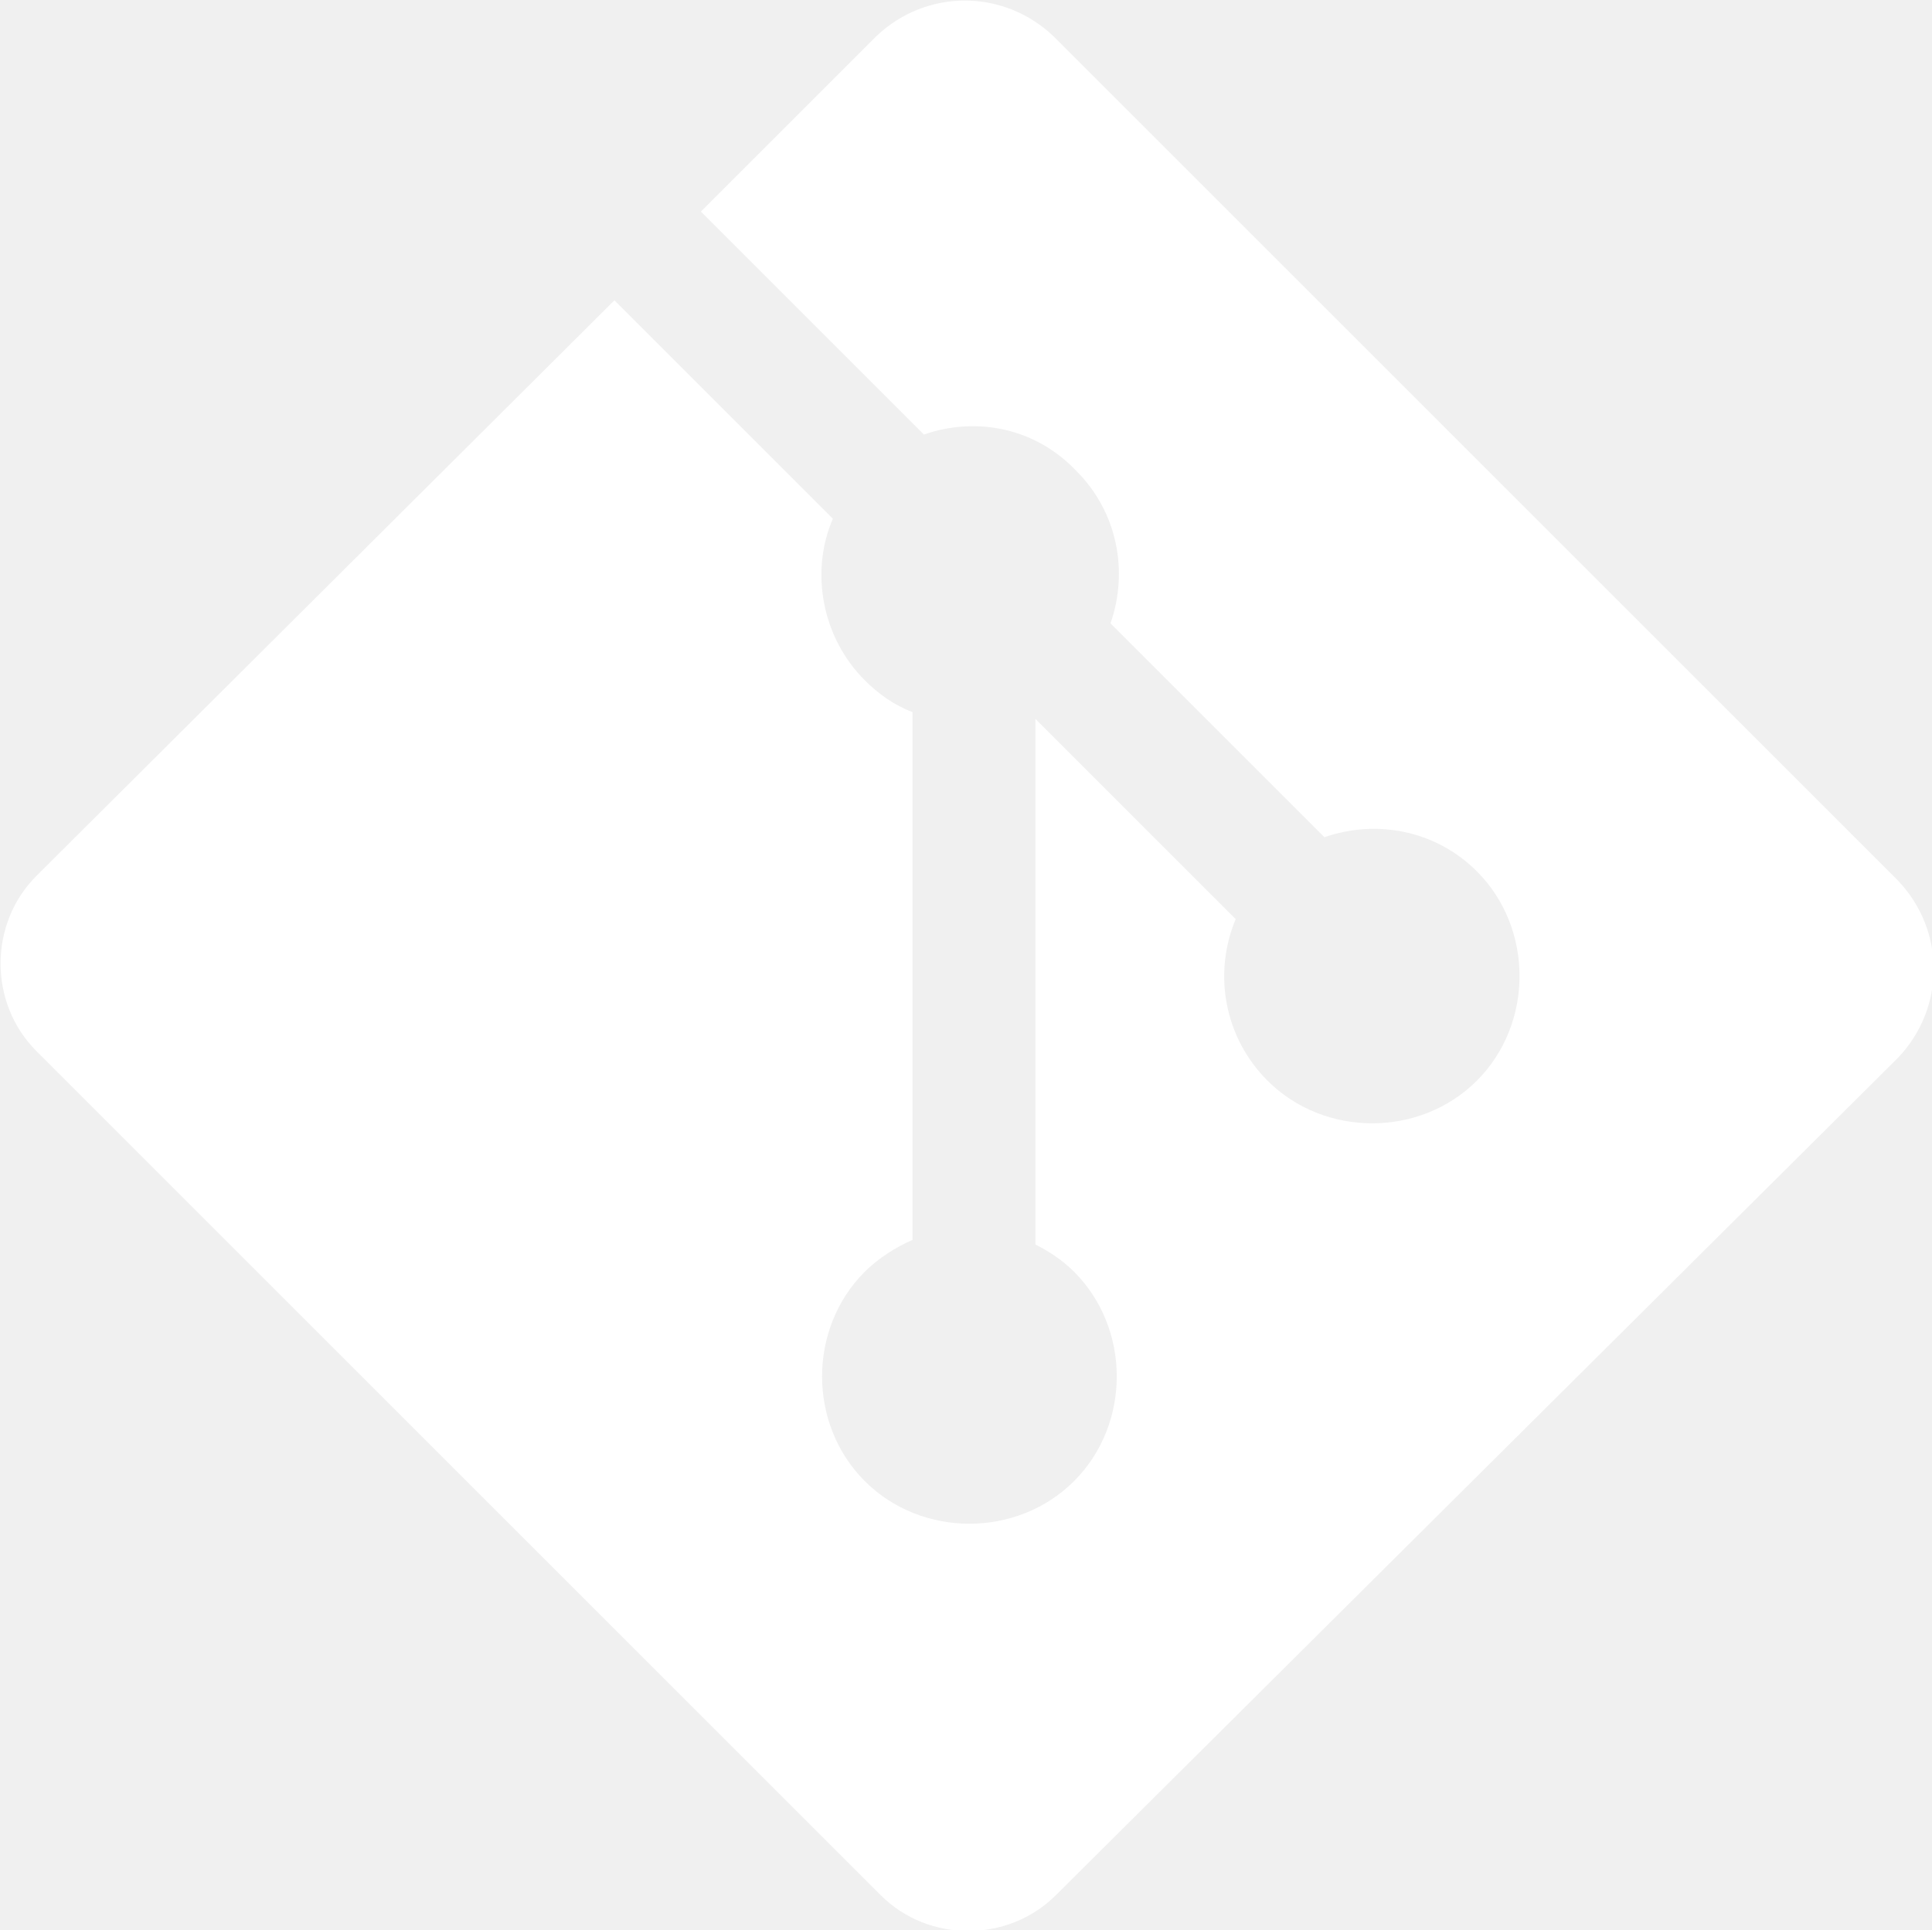
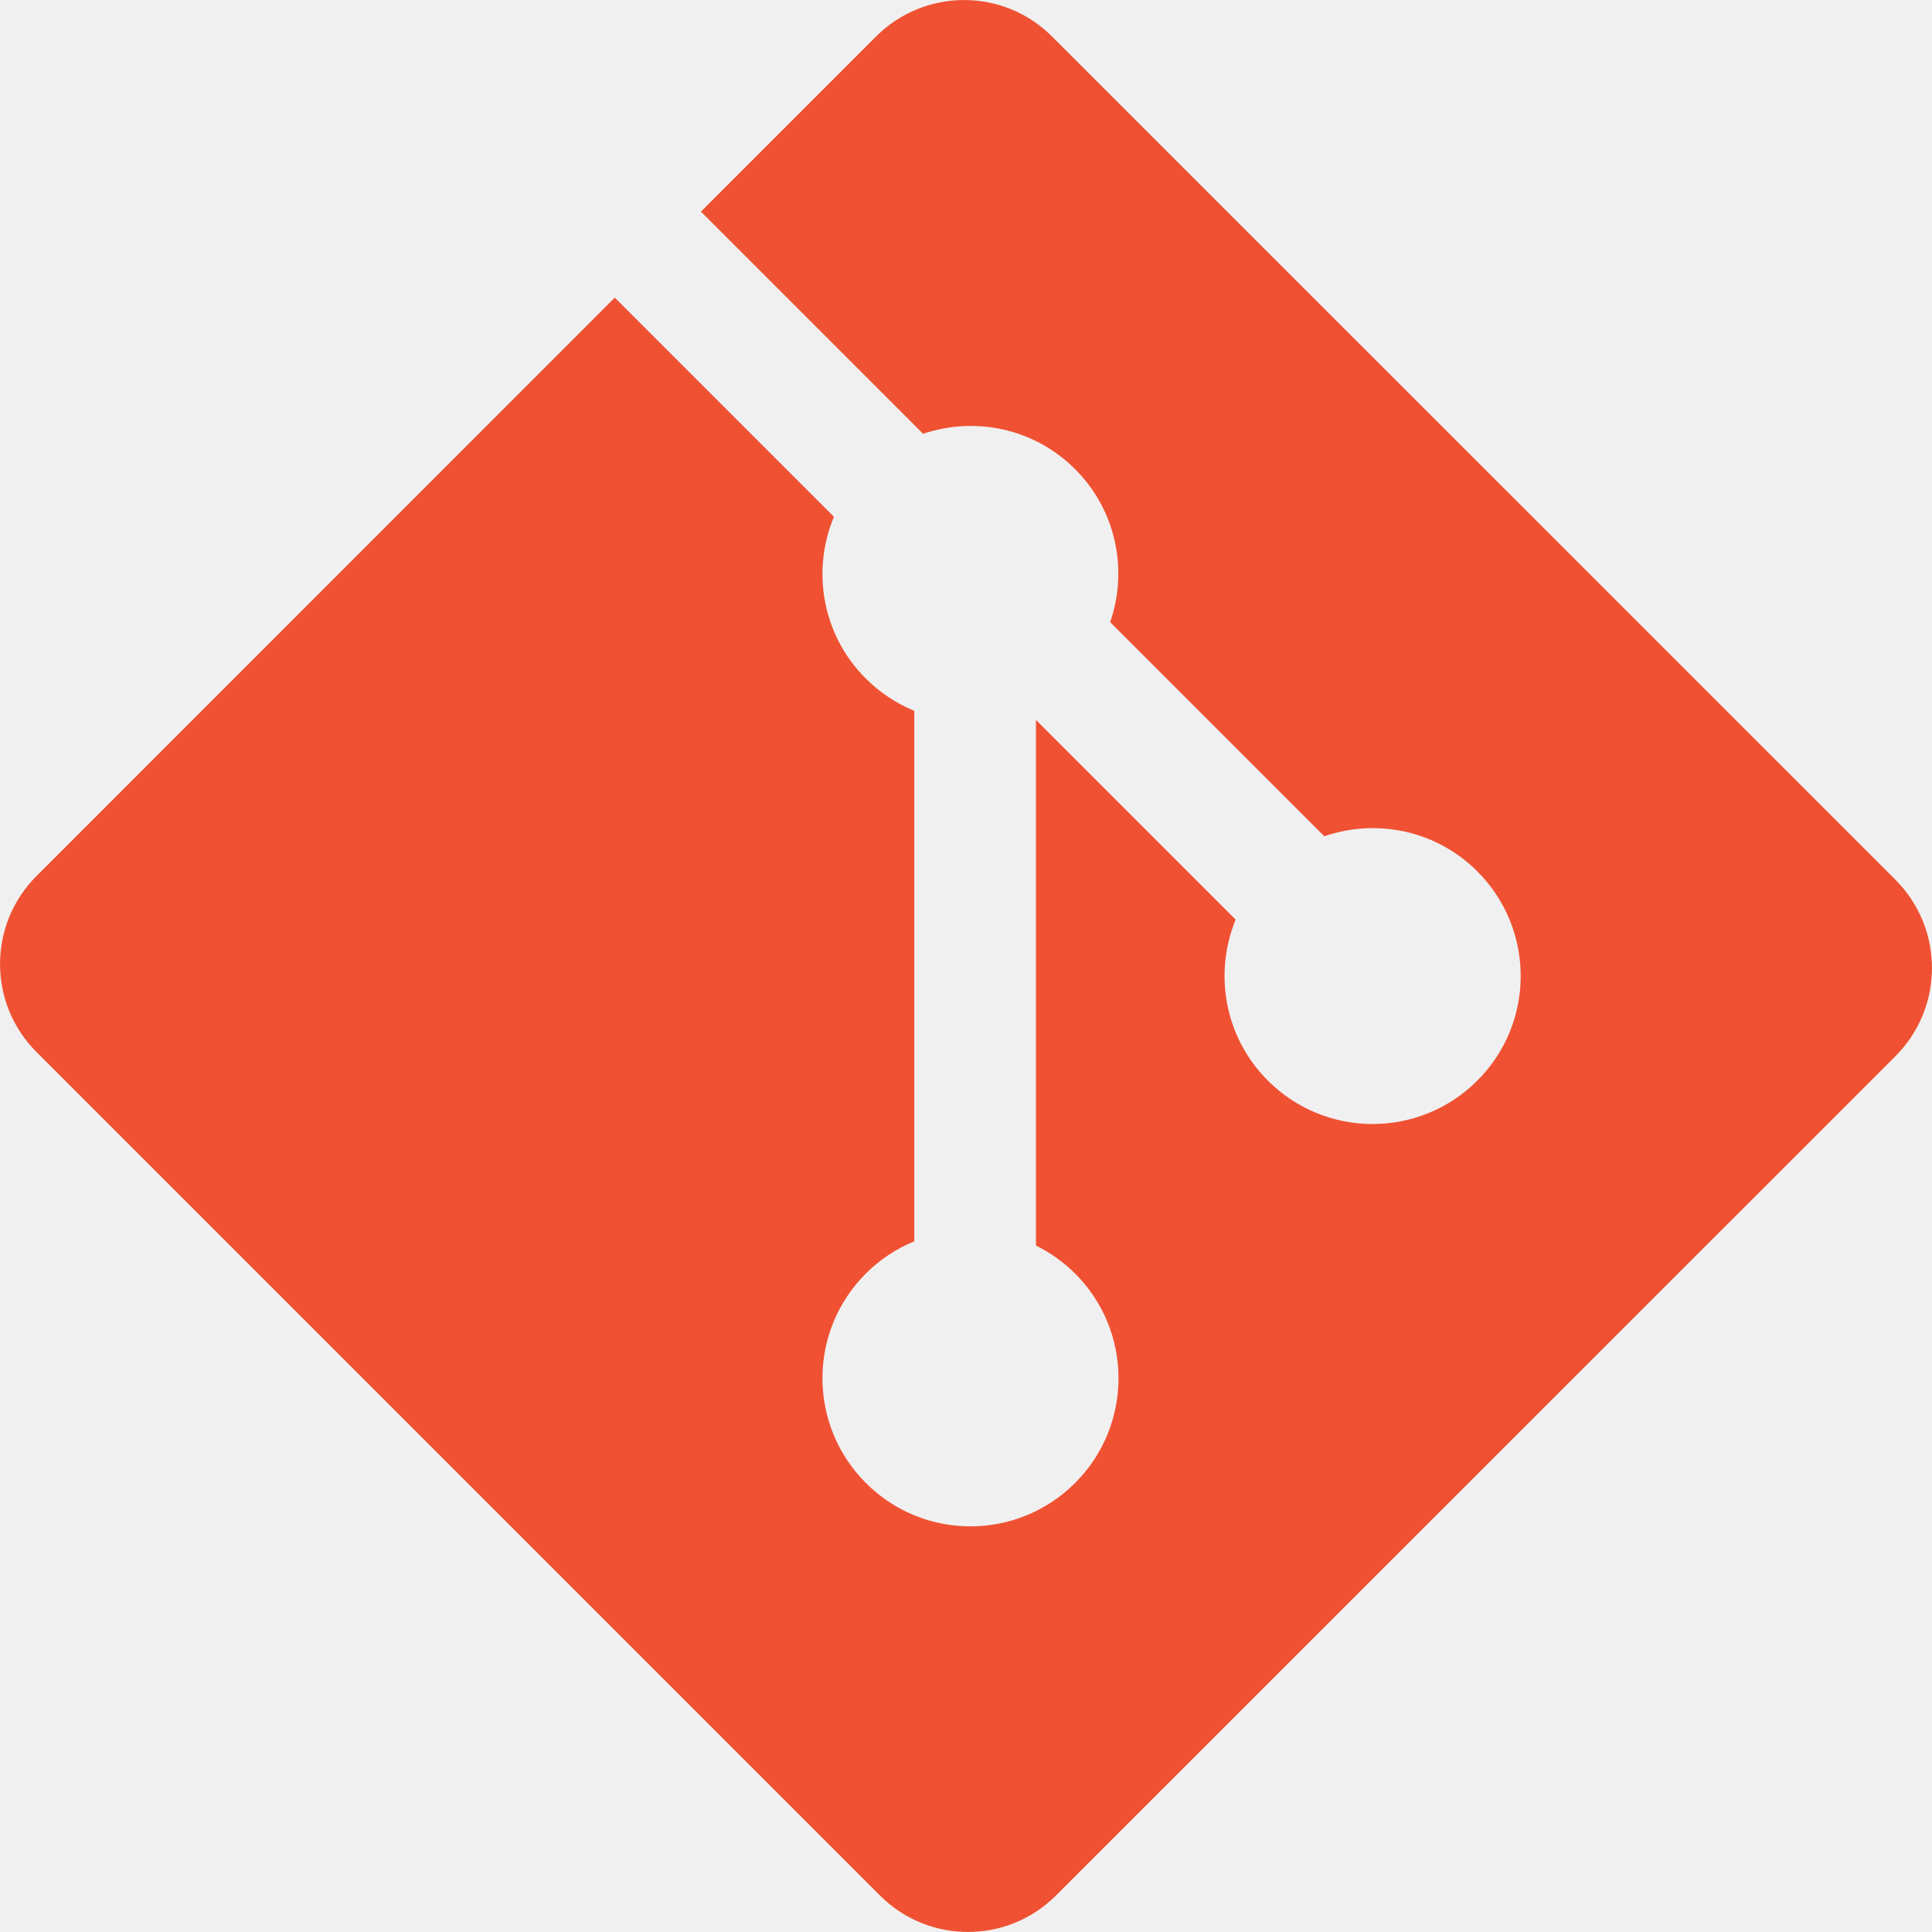
- <svg xmlns="http://www.w3.org/2000/svg" viewBox="0 0 84.9 84.8">
-   <path d="M83.4 38.7L46.3 1.6c-2.2-2.1-5.6-2.1-7.8 0l-7.7 7.7 9.8 9.8c2.3-.8 4.9-.3 6.7 1.6 1.8 1.8 2.3 4.4 1.5 6.7l9.4 9.4c2.3-.8 4.9-.3 6.7 1.5 2.5 2.5 2.5 6.7 0 9.2s-6.7 2.5-9.2 0c-1.9-1.9-2.4-4.7-1.4-7.1l-8.8-8.8v23.1c.6.3 1.2.7 1.7 1.2 2.5 2.5 2.5 6.7 0 9.2s-6.7 2.5-9.2 0-2.5-6.7 0-9.2c.6-.6 1.4-1.1 2.1-1.4V31.3c-.8-.3-1.5-.8-2.1-1.4-1.9-1.9-2.4-4.8-1.4-7.1L27 13.2 1.6 38.5c-2.1 2.1-2.1 5.6 0 7.7l37.1 37.1c2.1 2.1 5.6 2.1 7.7 0l37-36.8c2.1-2.2 2.1-5.6 0-7.8z" fill="#fff" />
+ <svg xmlns="http://www.w3.org/2000/svg" version="1.1" id="Layer_1" x="0px" y="0px" viewBox="0 0 122.88 122.87" style="enable-background:new 0 0 122.88 122.87" xml:space="preserve">
+   <style type="text/css">.st0{fill:#F05133;}</style>
+   <g>
+     <path class="st0" d="M120.56,55.96L66.91,2.32c-3.09-3.09-8.1-3.09-11.19,0L44.58,13.46l14.13,14.13c3.29-1.11,7.05-0.37,9.67,2.25 c2.63,2.63,3.37,6.43,2.23,9.73l13.62,13.62c3.3-1.14,7.1-0.4,9.73,2.23c3.68,3.68,3.68,9.64,0,13.31c-3.68,3.68-9.64,3.68-13.32,0 c-2.77-2.77-3.45-6.83-2.05-10.24l-12.7-12.7l0,33.43c0.9,0.44,1.74,1.04,2.49,1.78c3.68,3.68,3.68,9.64,0,13.32 c-3.68,3.68-9.64,3.68-13.31,0c-3.68-3.68-3.68-9.64,0-13.32c0.91-0.91,1.96-1.59,3.08-2.05V45.21c-1.12-0.46-2.17-1.14-3.08-2.05 c-2.79-2.78-3.46-6.87-2.03-10.29L39.1,18.93L2.32,55.72c-3.09,3.09-3.09,8.1,0,11.19l53.65,53.65c3.09,3.09,8.1,3.09,11.19,0 l53.4-53.39C123.65,64.07,123.65,59.06,120.56,55.96L120.56,55.96L120.56,55.96z M120.56,55.96L120.56,55.96L120.56,55.96 L120.56,55.96z" />
+   </g>
</svg>
